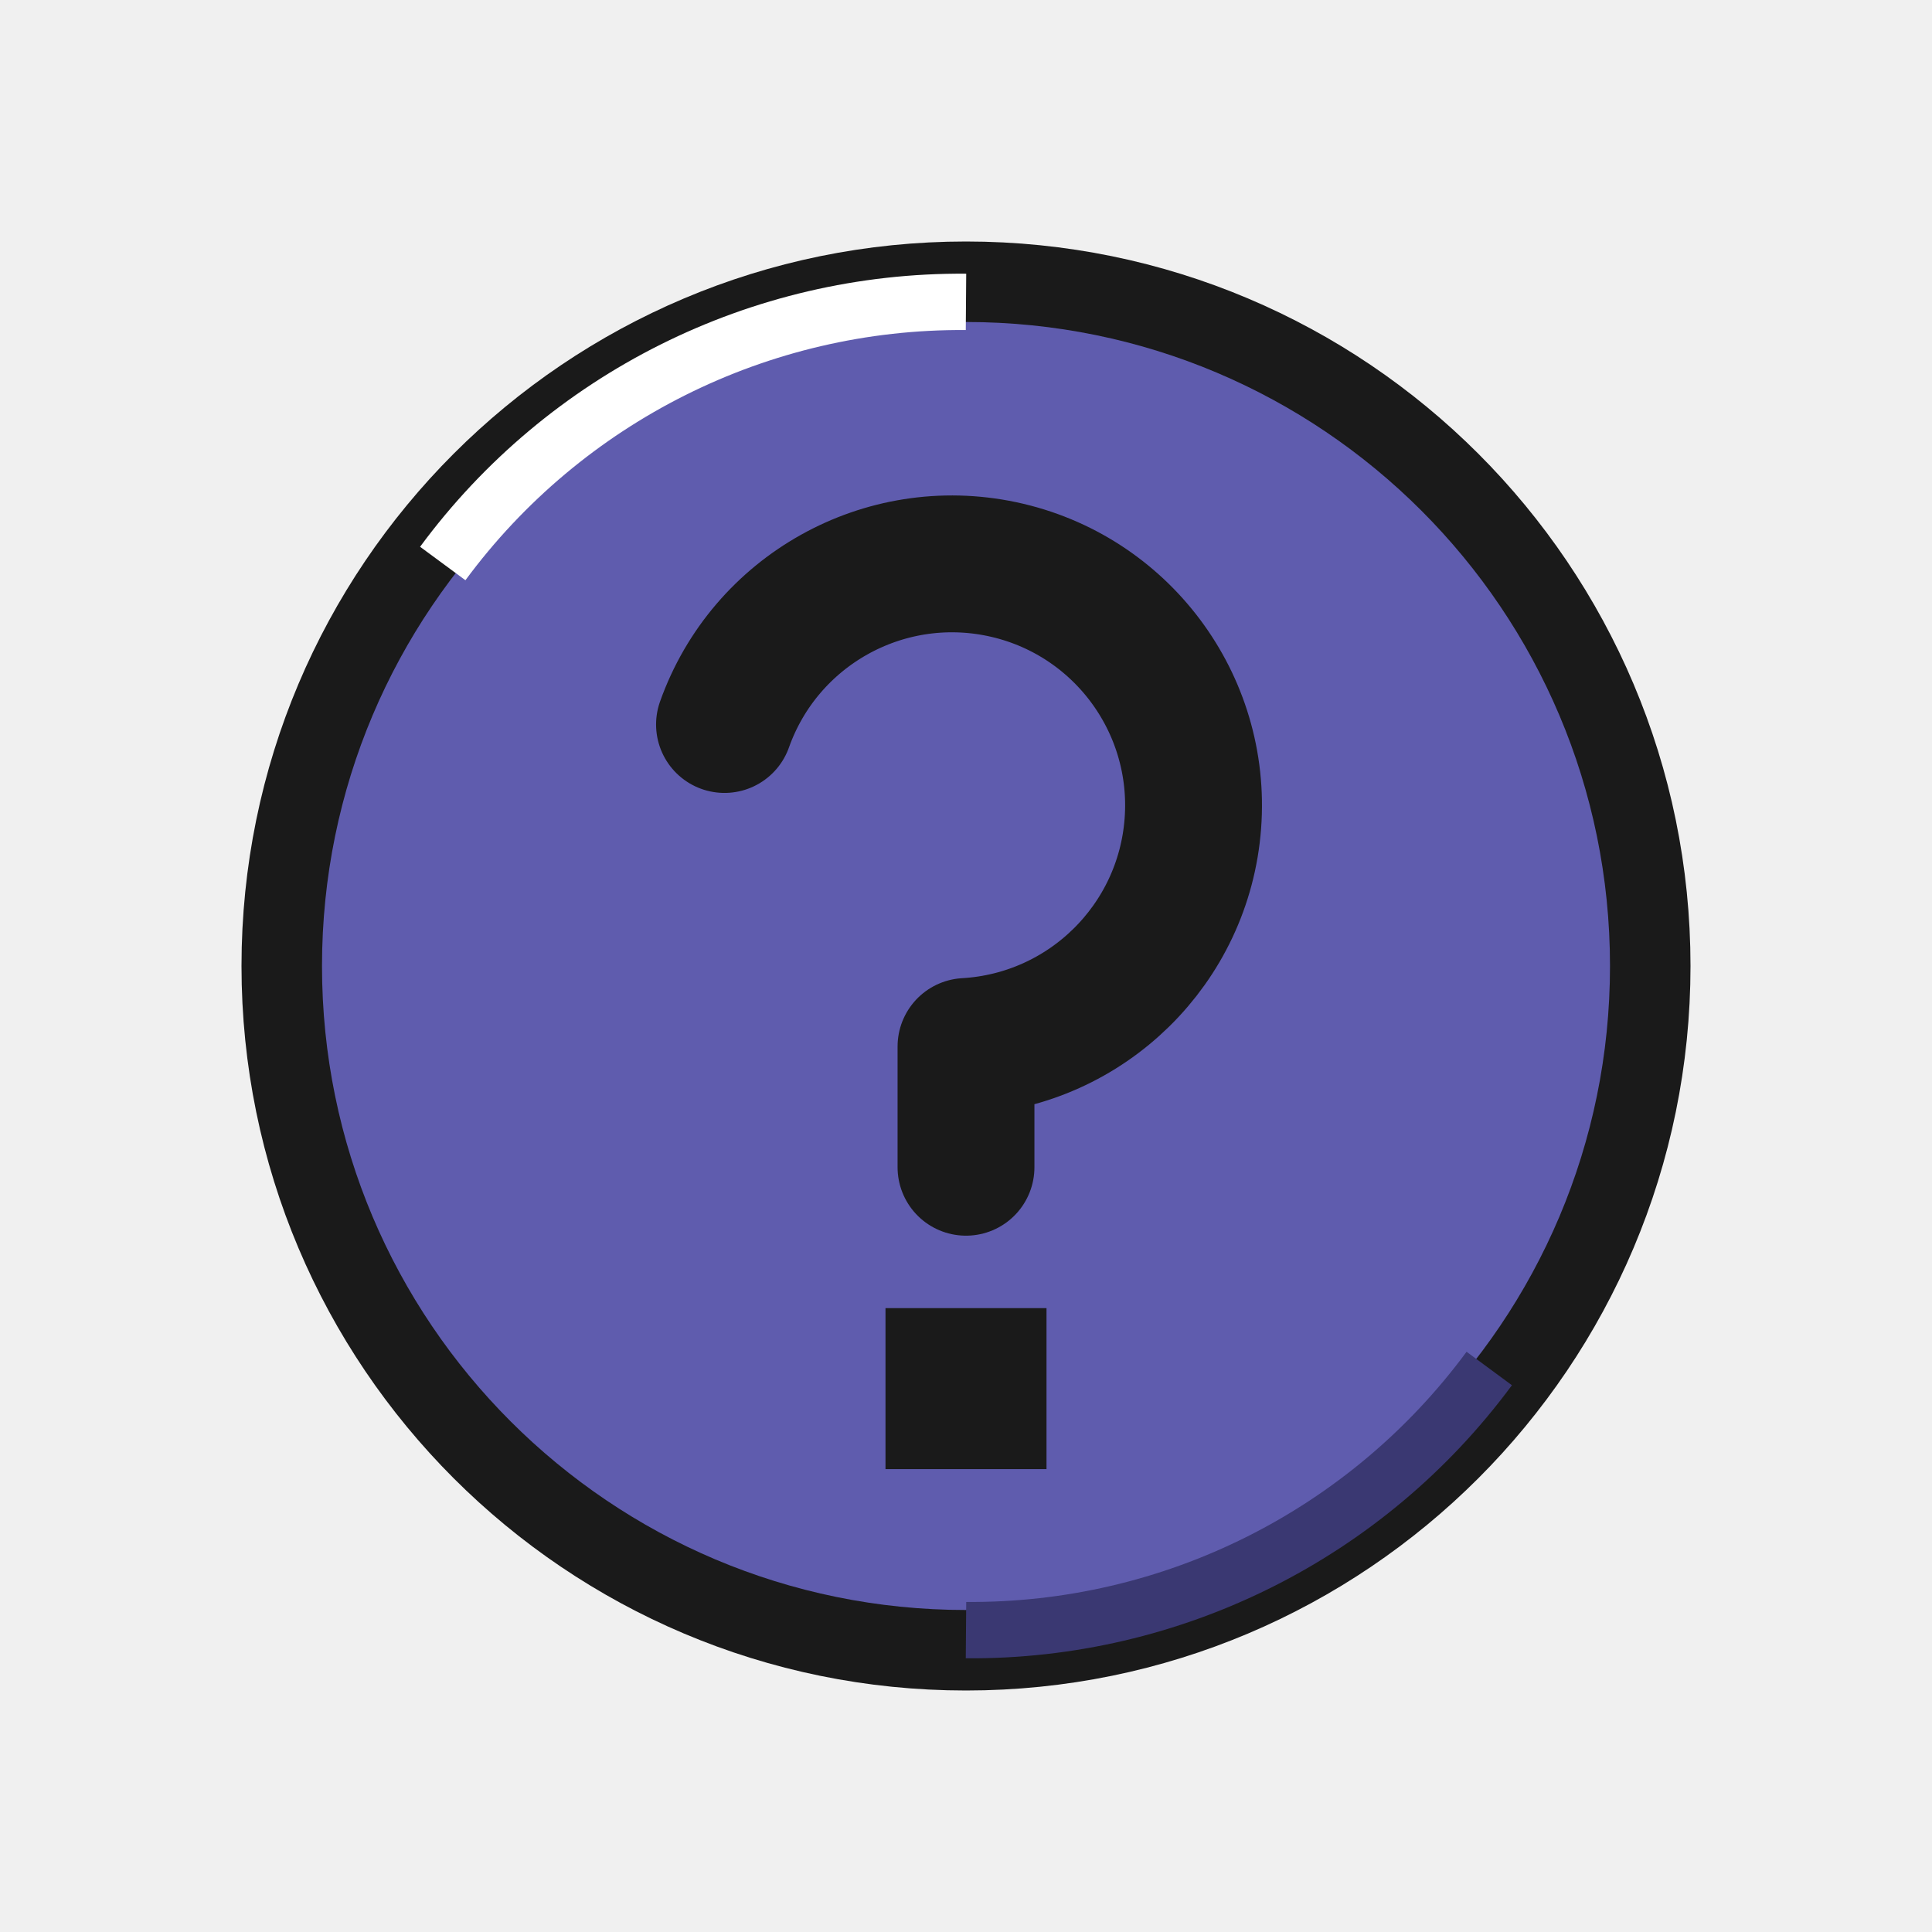
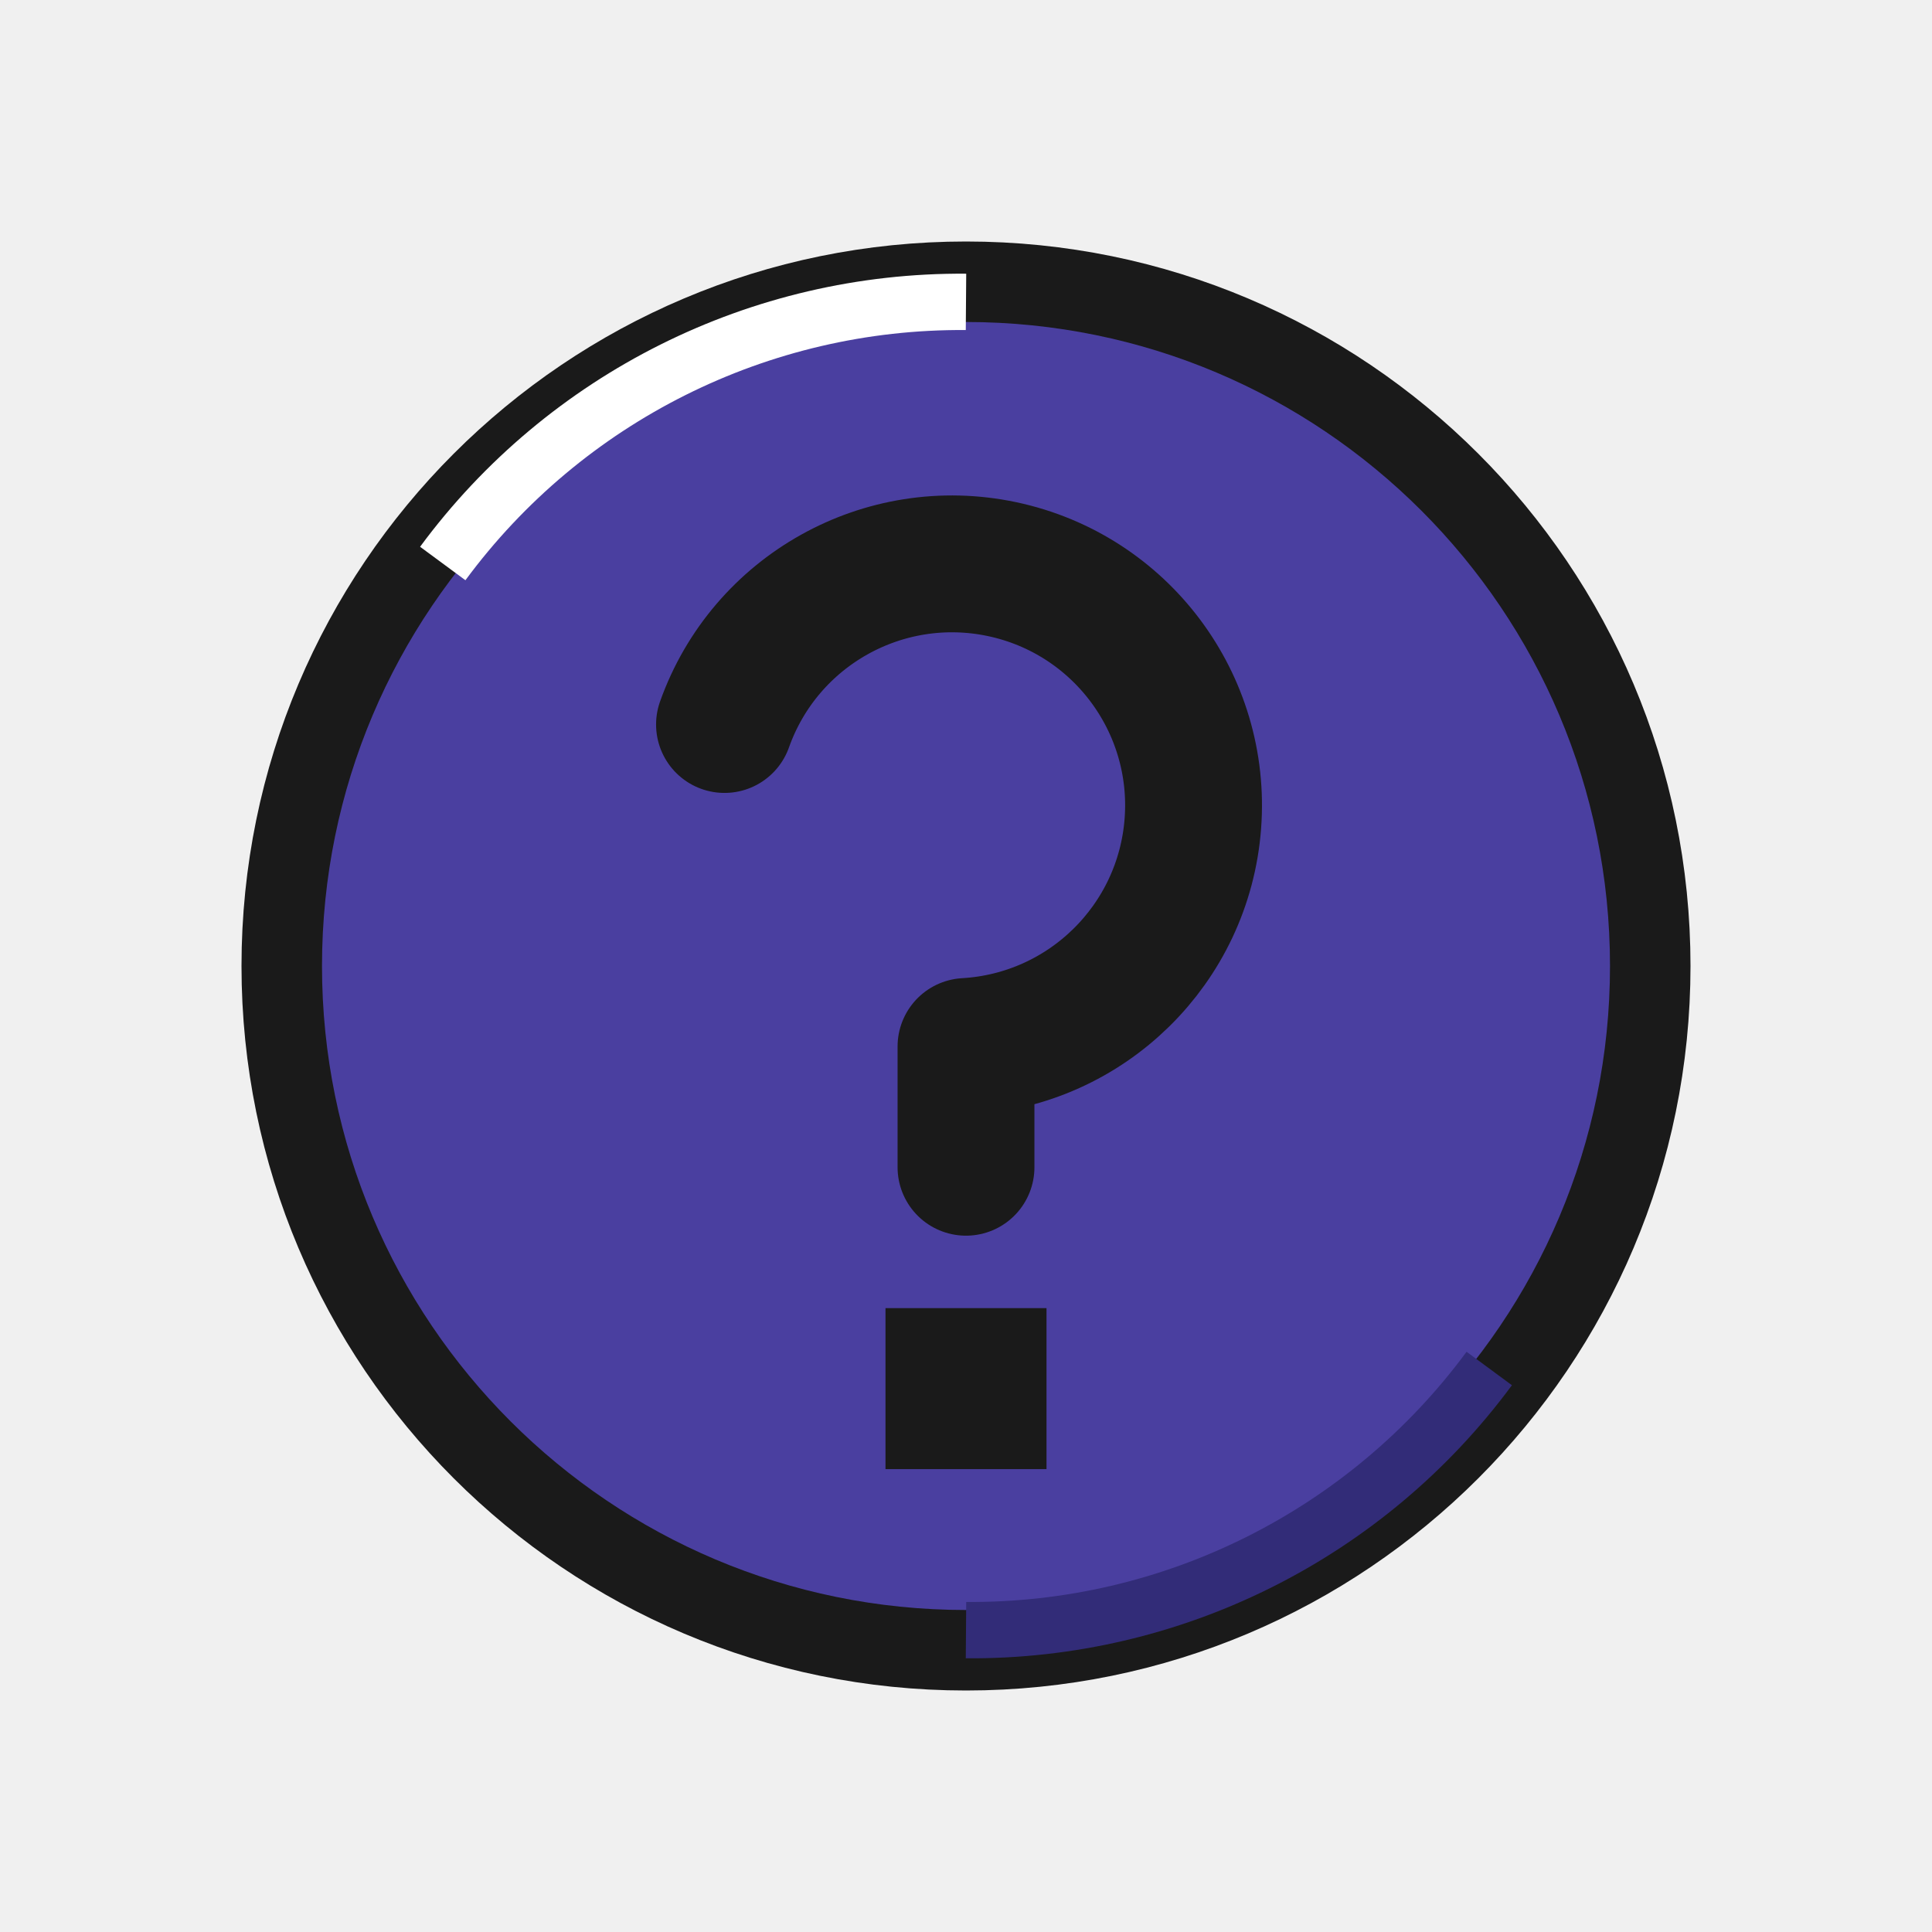
<svg xmlns="http://www.w3.org/2000/svg" width="48" height="48" viewBox="0 0 48 48">
-   <circle cx="24" cy="24" r="17" fill="#5f5cae" stroke="#1a1a1a" stroke-width="2" />
+   <circle cx="24" cy="24" r="17" fill="#4a3fa0" stroke="#1a1a1a" stroke-width="2" />
  <path d="M24 7.5 A16 16 0 0 0 11 14" fill="none" stroke="#ffffff" stroke-width="1.4" />
-   <path d="M24 40.5 A16 16 0 0 0 37 34" fill="none" stroke="#3a3872" stroke-width="1.4" />
+   <path d="M24 40.5 A16 16 0 0 0 37 34" fill="none" stroke="#322c78" stroke-width="1.4" />
  <path d="M18 18 A6 6 0 1 1 24 26 V29" fill="none" stroke="#1a1a1a" stroke-width="3.4" stroke-linecap="round" stroke-linejoin="round" />
  <rect x="22" y="32.5" width="4" height="4" fill="#1a1a1a" />
</svg>
